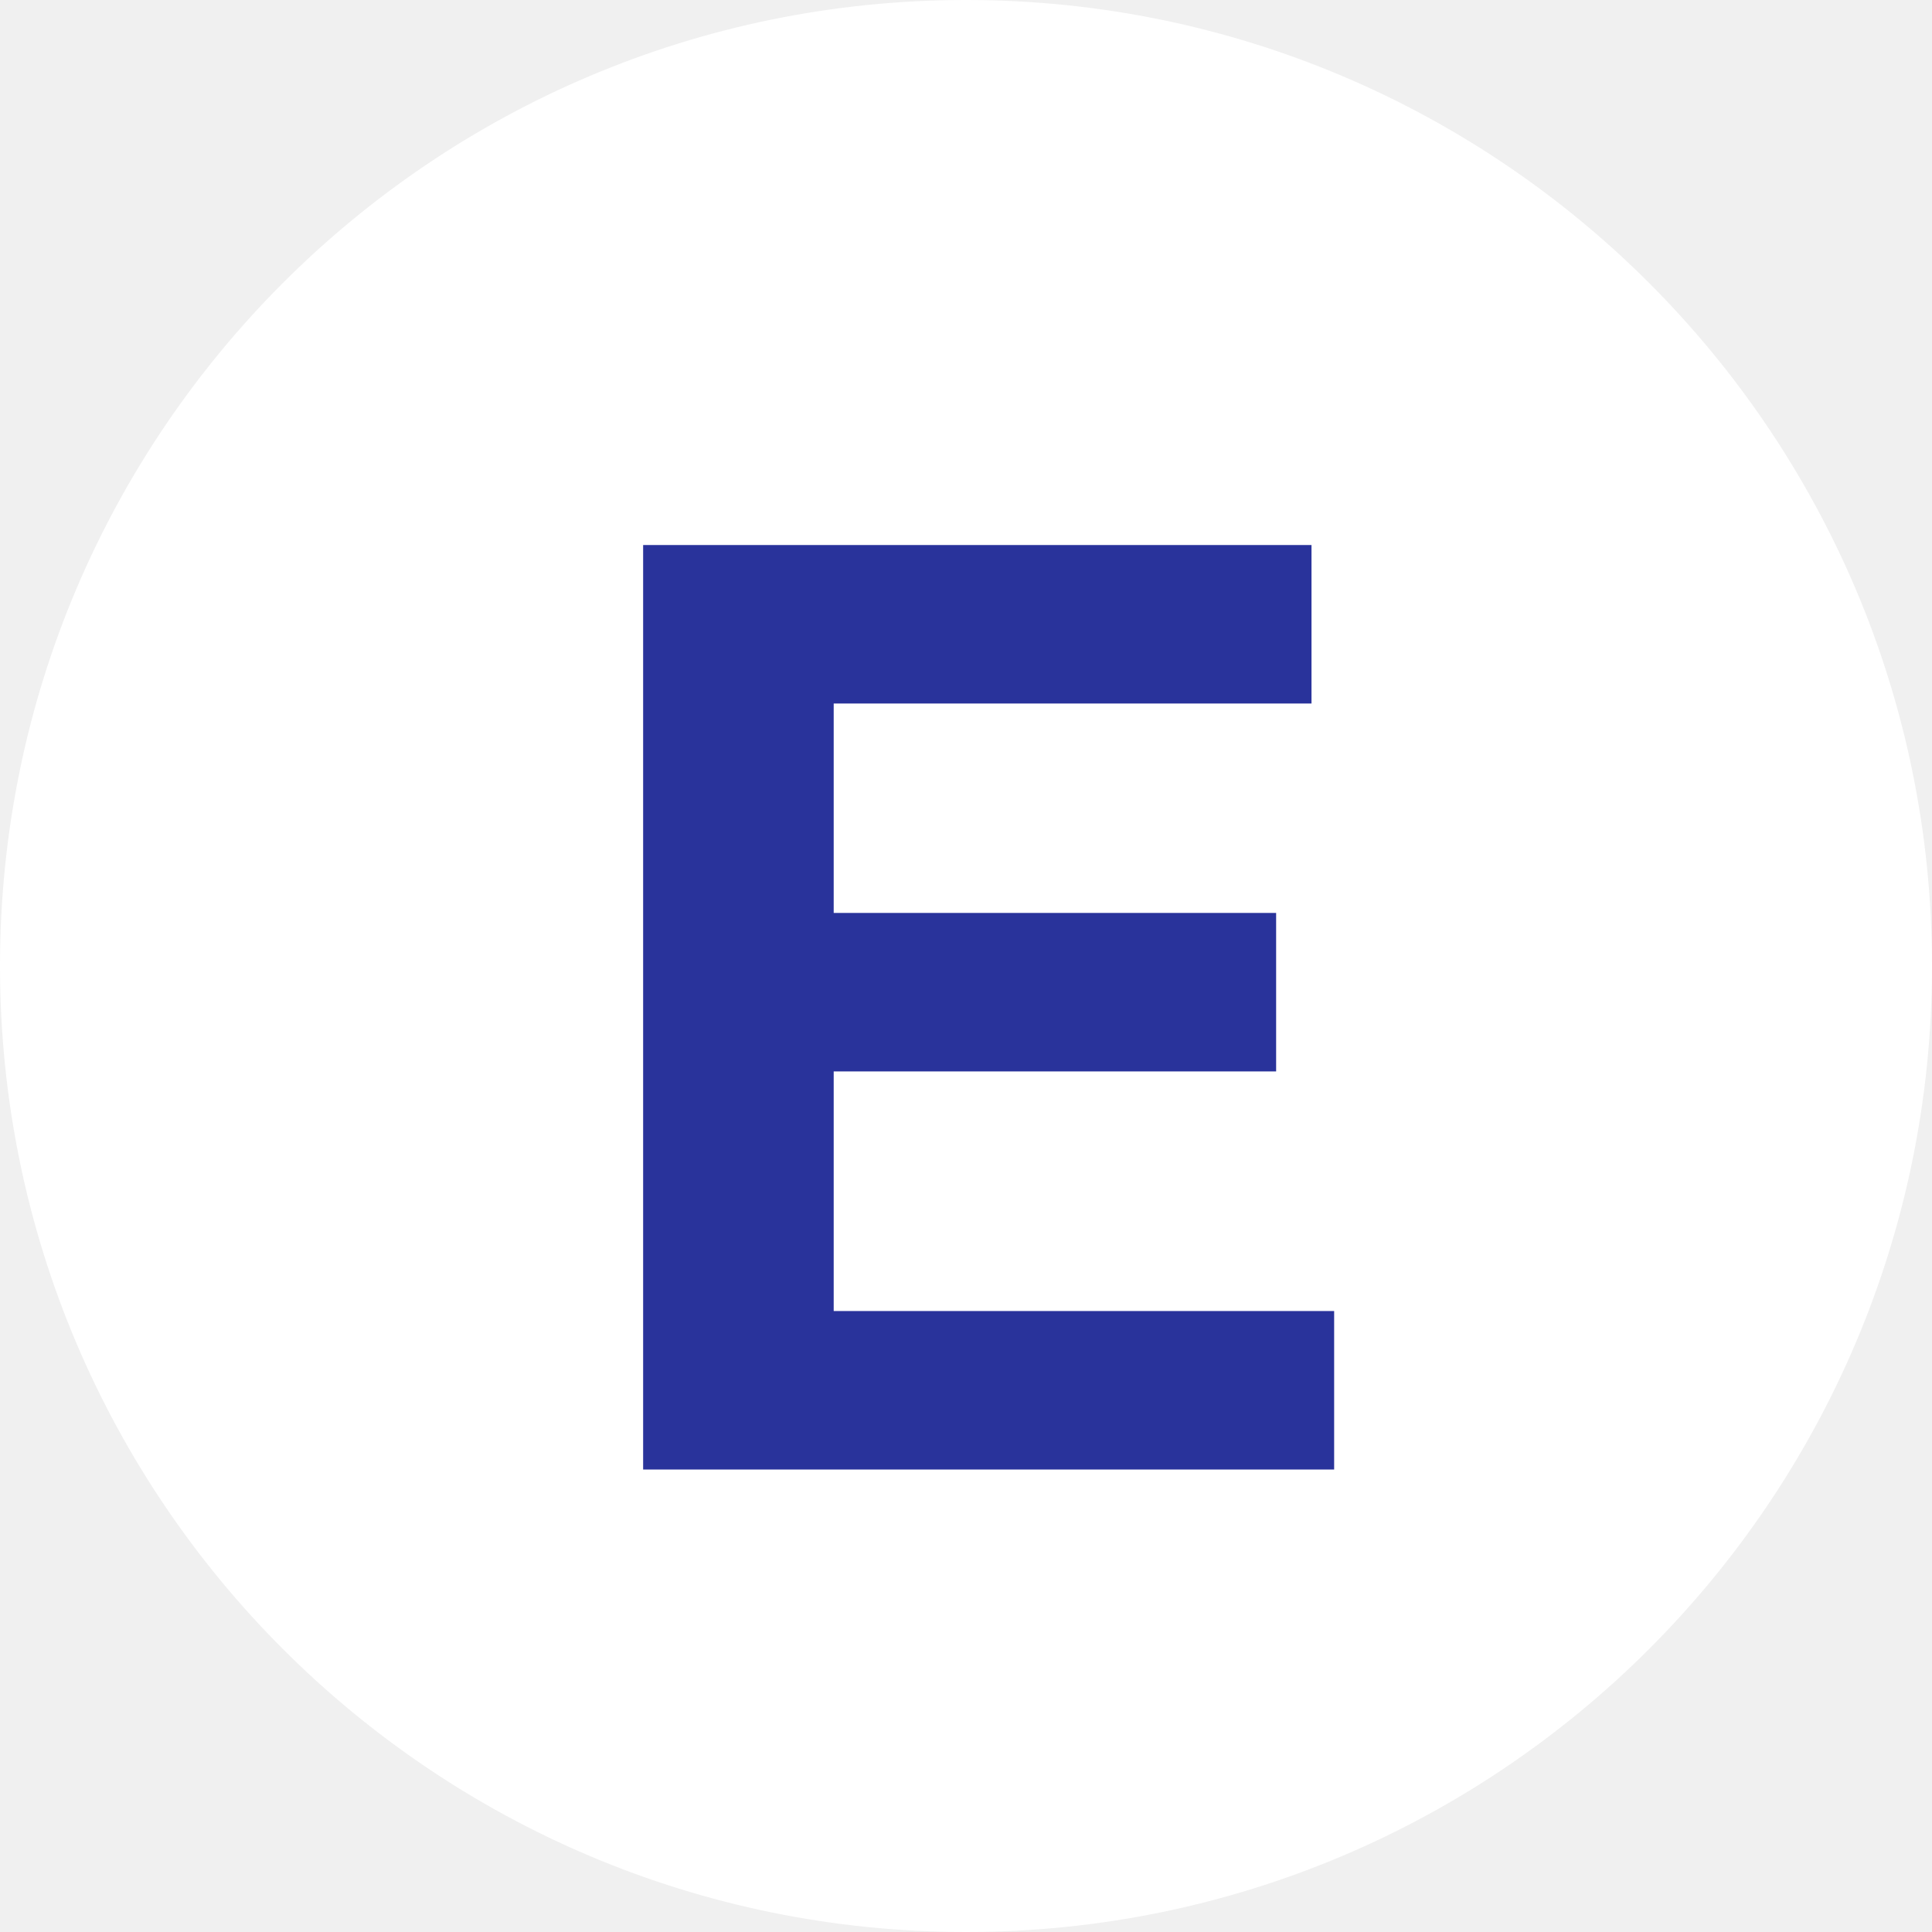
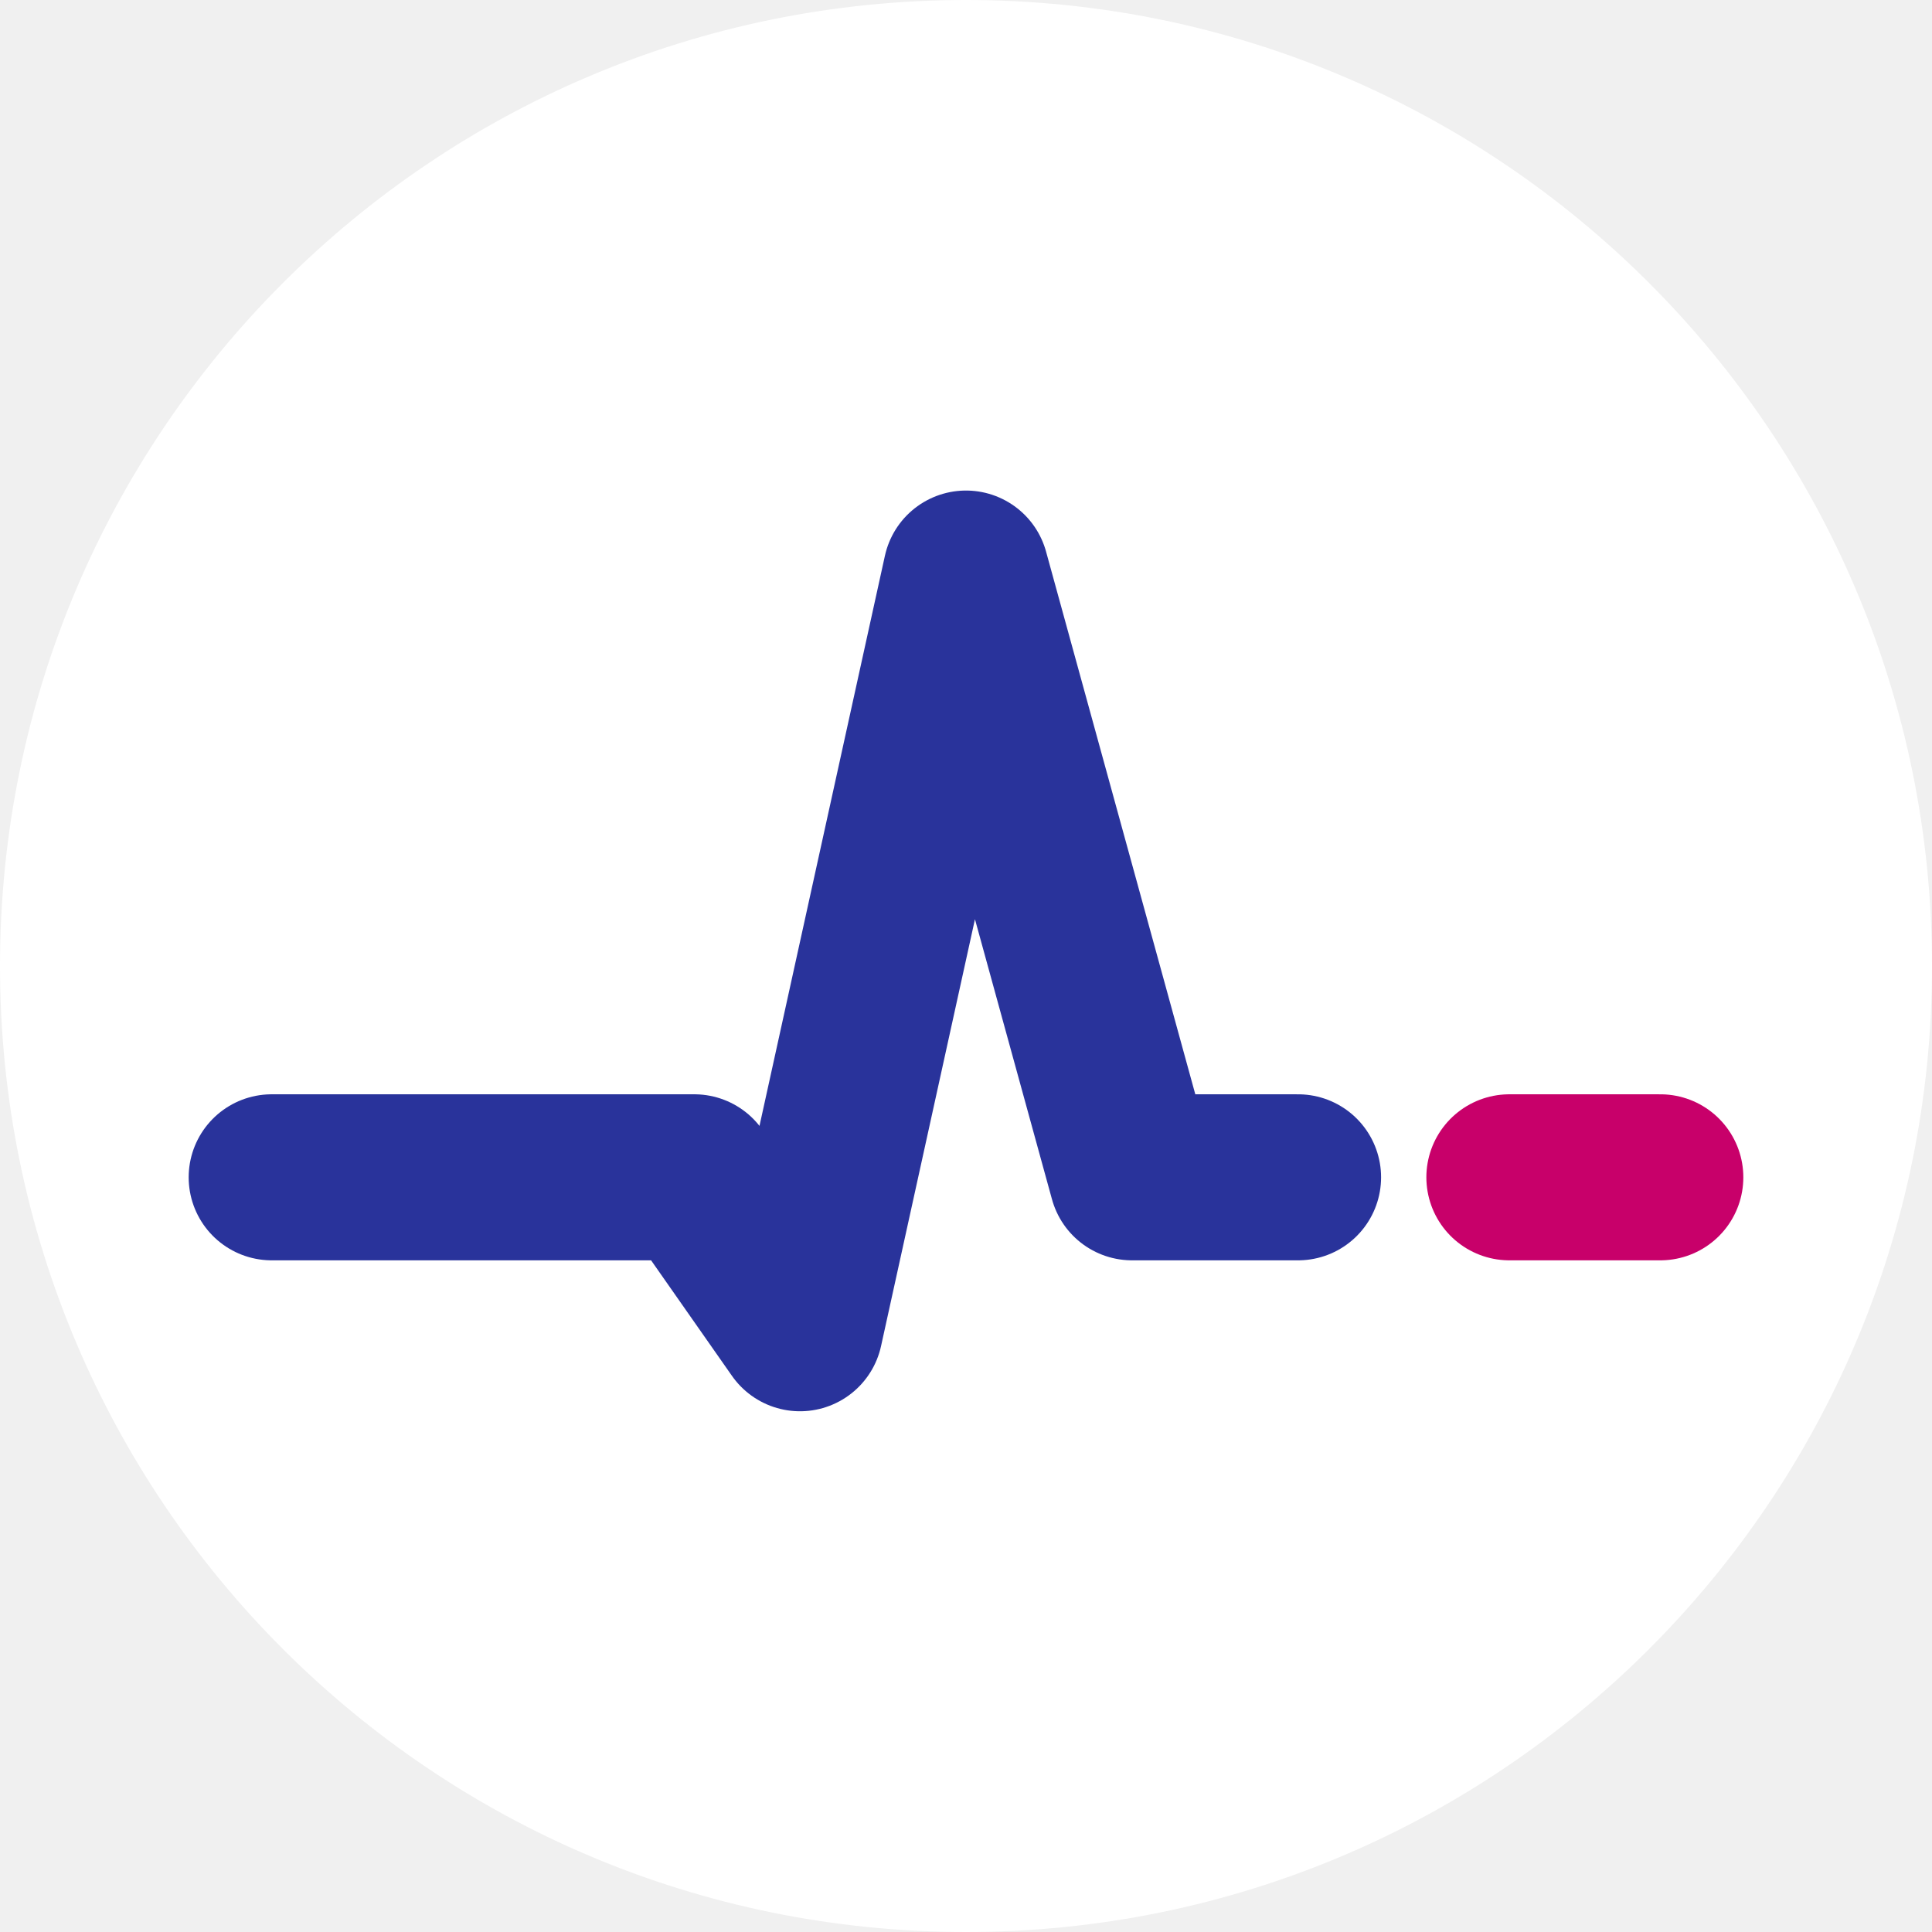
- <svg xmlns="http://www.w3.org/2000/svg" viewBox="0 0 64 64">
-   <circle cx="32" cy="32" r="32" fill="#ffffff" />
-   <text x="32" y="34" text-anchor="middle" dominant-baseline="middle" font-family="Helvetica Neue, Helvetica, Arial, sans-serif" font-weight="700" font-size="42" fill="#29339B">E</text>
+ <svg xmlns="http://www.w3.org/2000/svg" viewBox="0 0 64 64" fill="none" stroke-width="5.5" stroke-linecap="round" stroke-linejoin="round">
+   <style>
+     .disc { fill: #FFFFFF; } .pulse { stroke: #29339B; } .dash { stroke: #C8006A; }
+     @media (prefers-color-scheme: dark) {
+       .disc { fill: #1A1A19; } .pulse { stroke: #F5B400; } .dash { stroke: #ef3999; }
+     }
+   </style>
+   <circle class="disc" cx="32" cy="32" r="32" />
+   <path class="pulse" d="M9 39 H23 L26.5 44 L32 19 L37.5 39 H43" />
+   <path class="dash" d="M50 39 H55" />
</svg>
